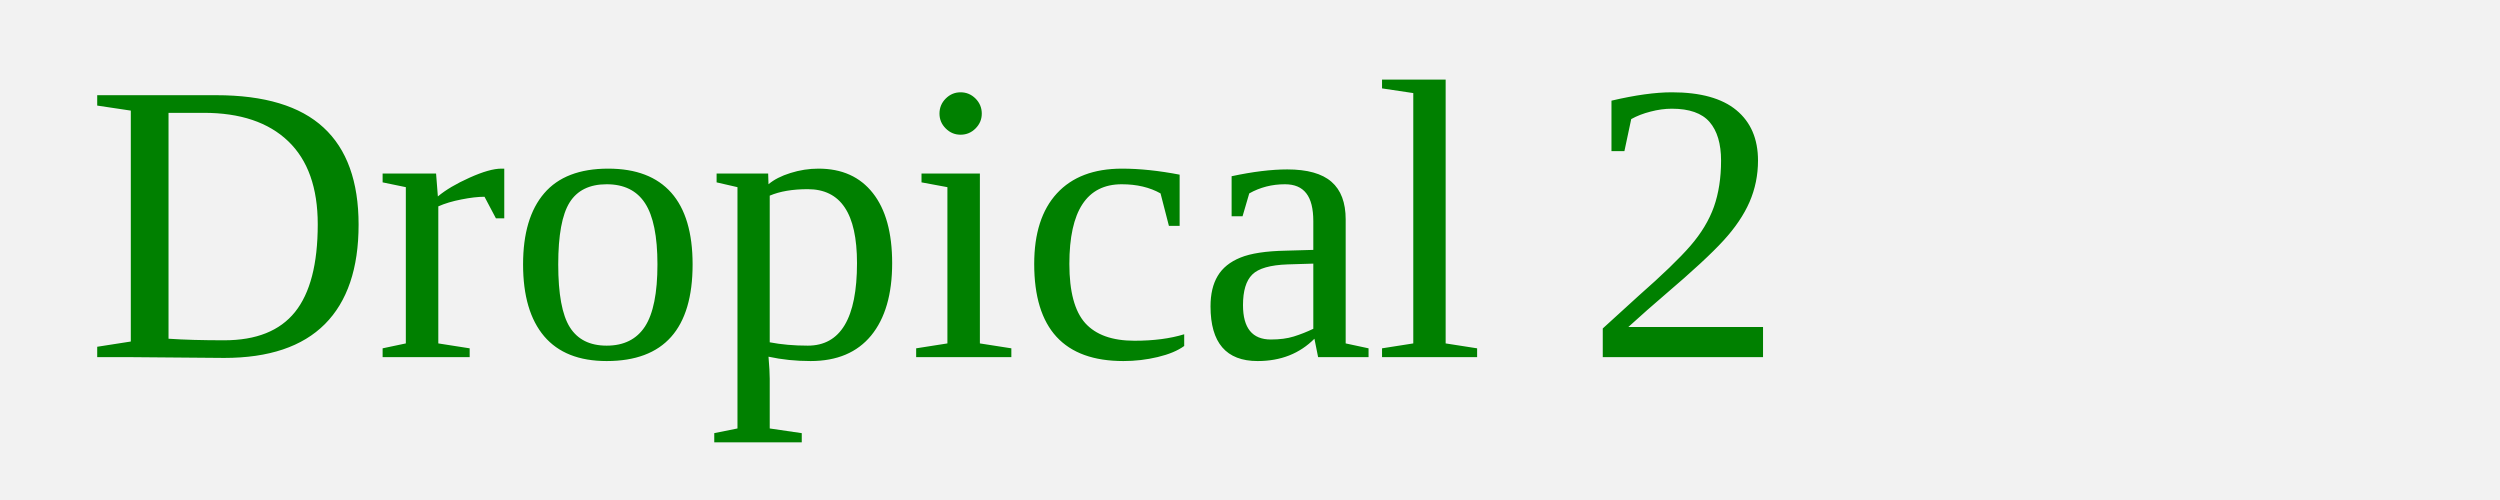
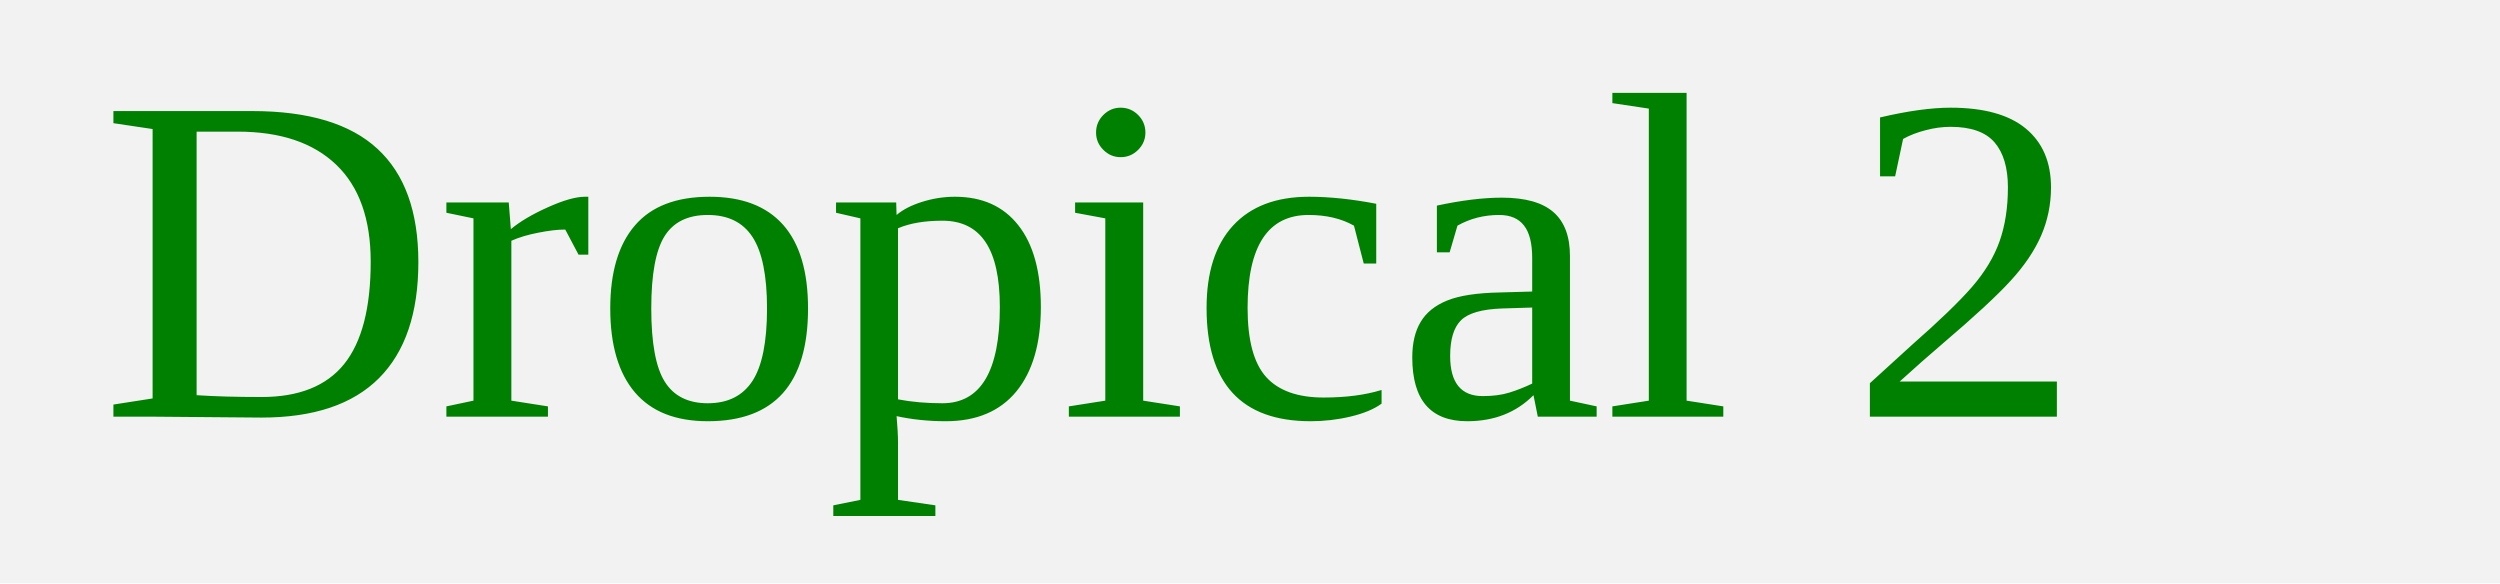
- <svg xmlns="http://www.w3.org/2000/svg" version="1.1" width="350" height="70">
-   <rect width="350" height="70" fill="grey" fill-opacity="0.1" />
+ <svg xmlns="http://www.w3.org/2000/svg" version="1.1" width="300" height="70">
+   <rect width="300" height="70" fill="grey" fill-opacity="0.1" />
  <text font-size="56" x="12" y="50">
    <tspan fill="green">Dropical 2</tspan>
  </text>
</svg>
